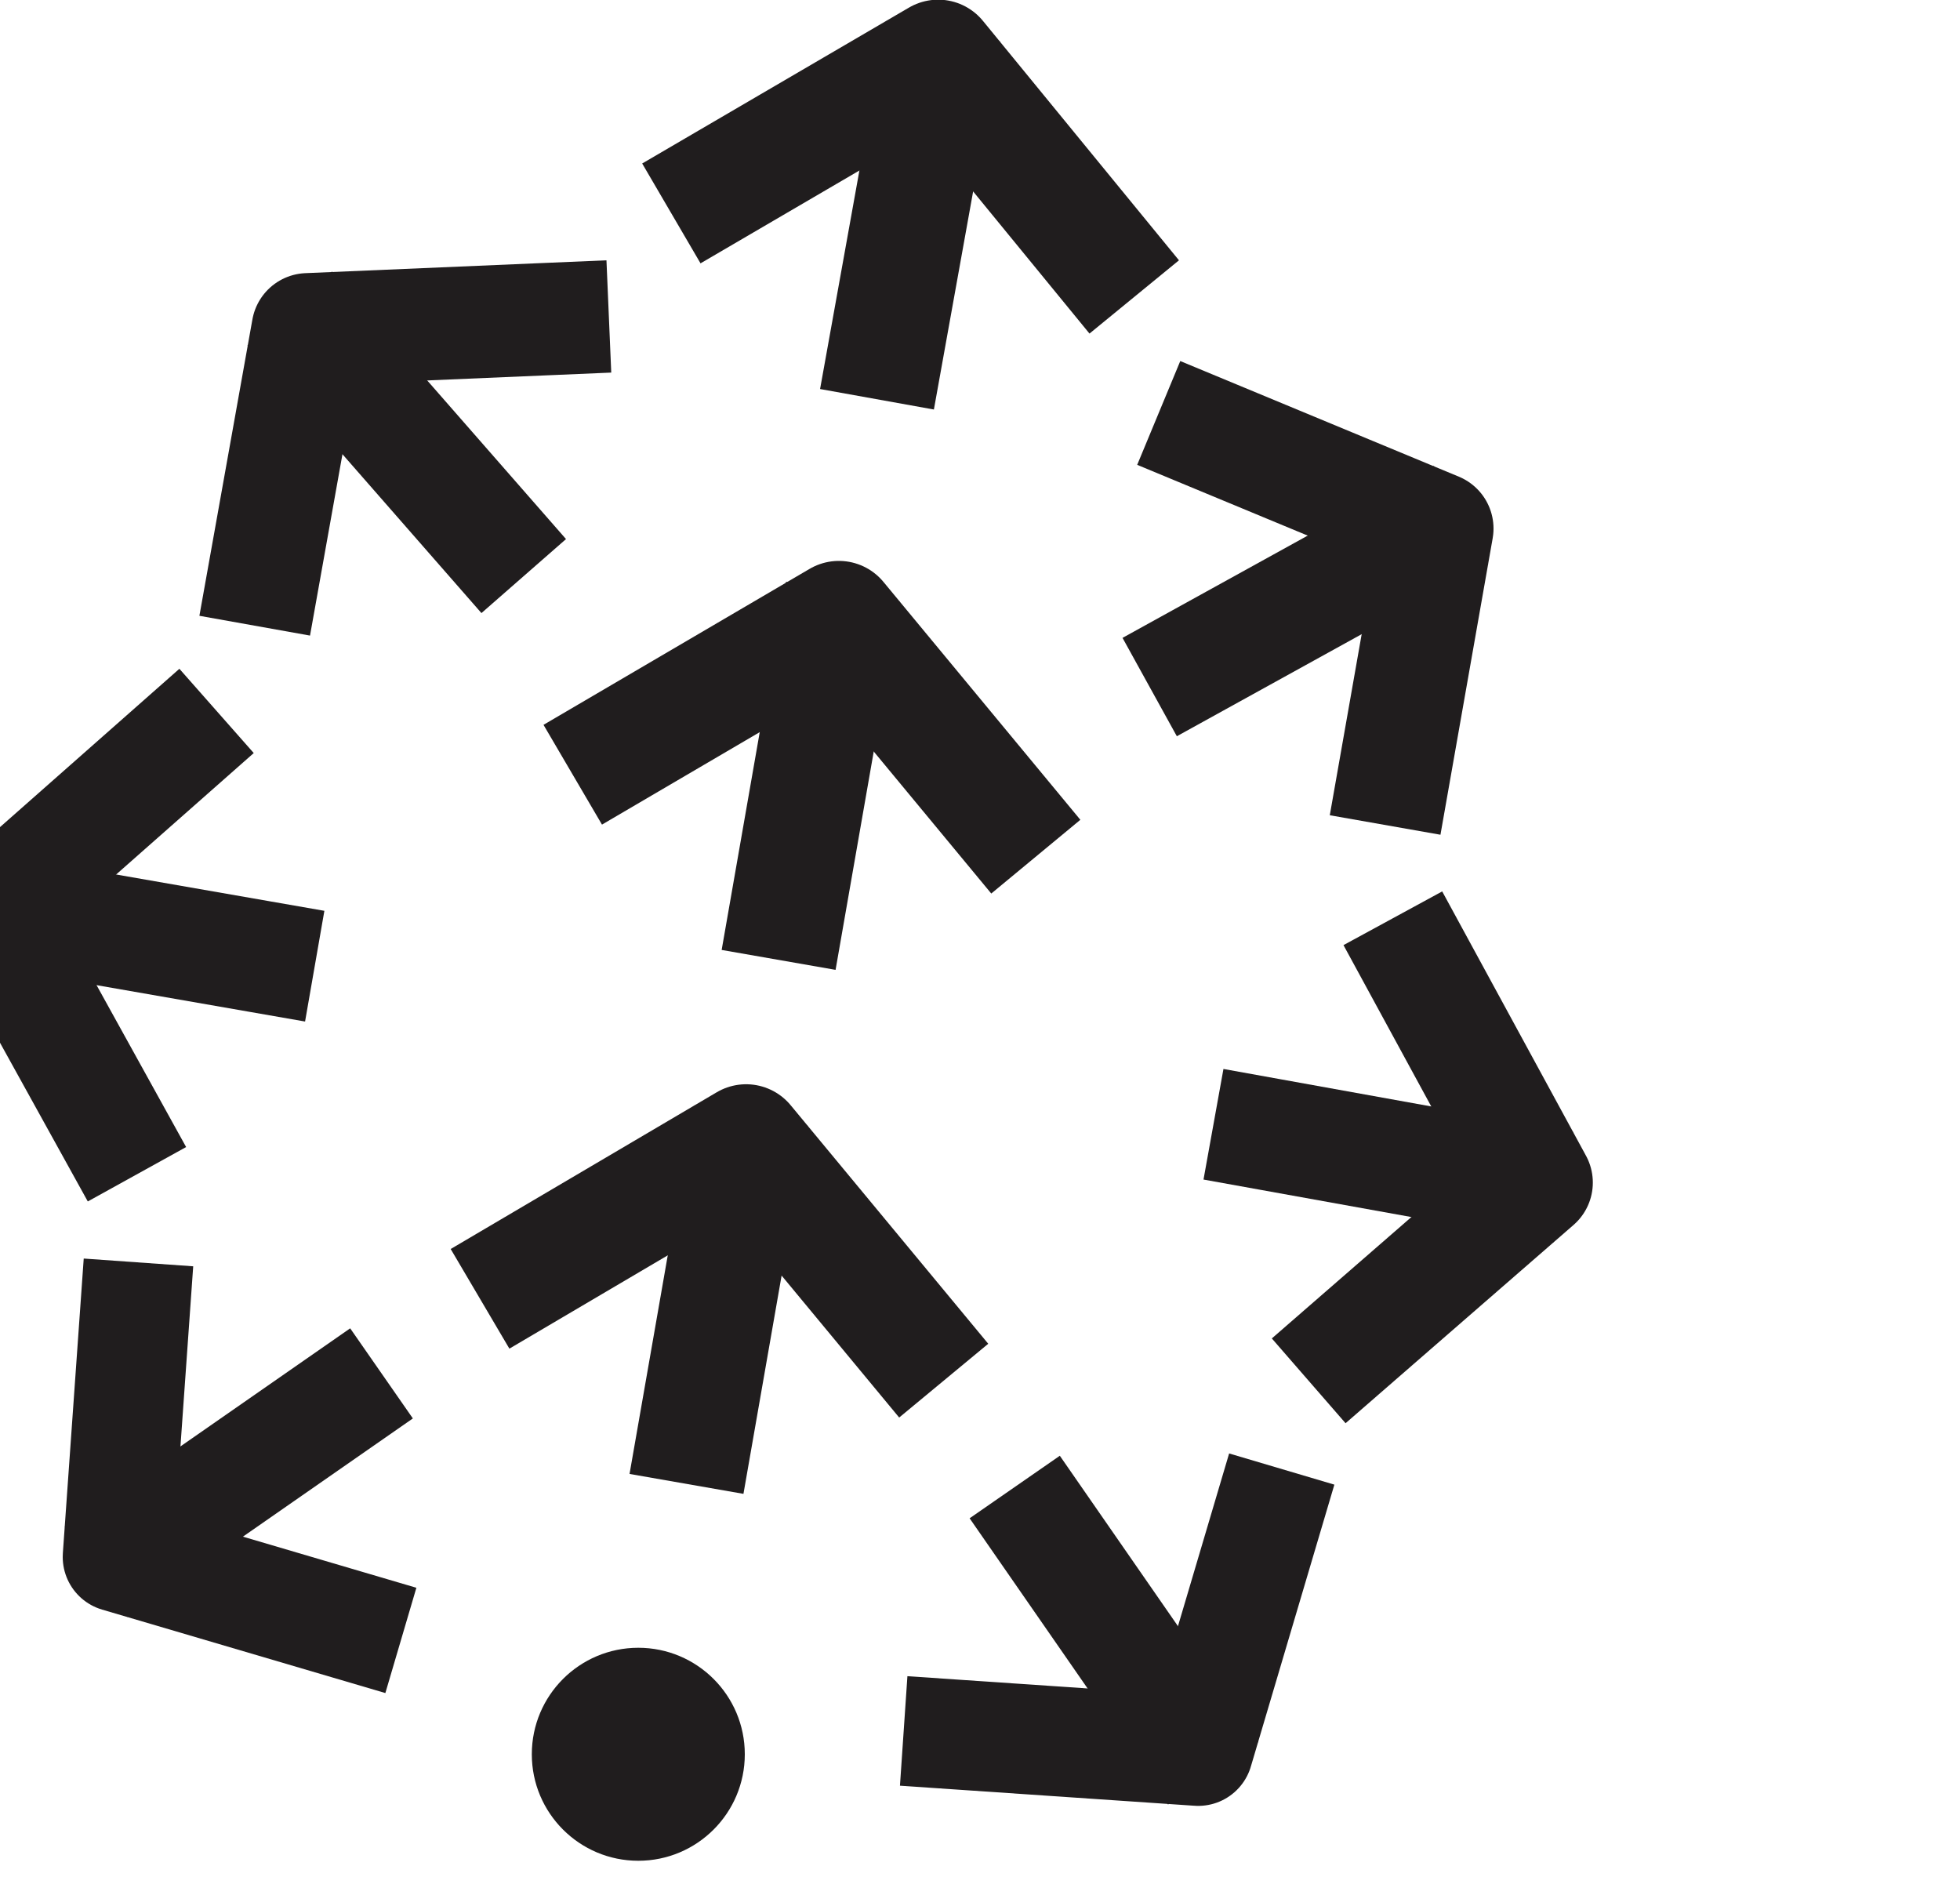
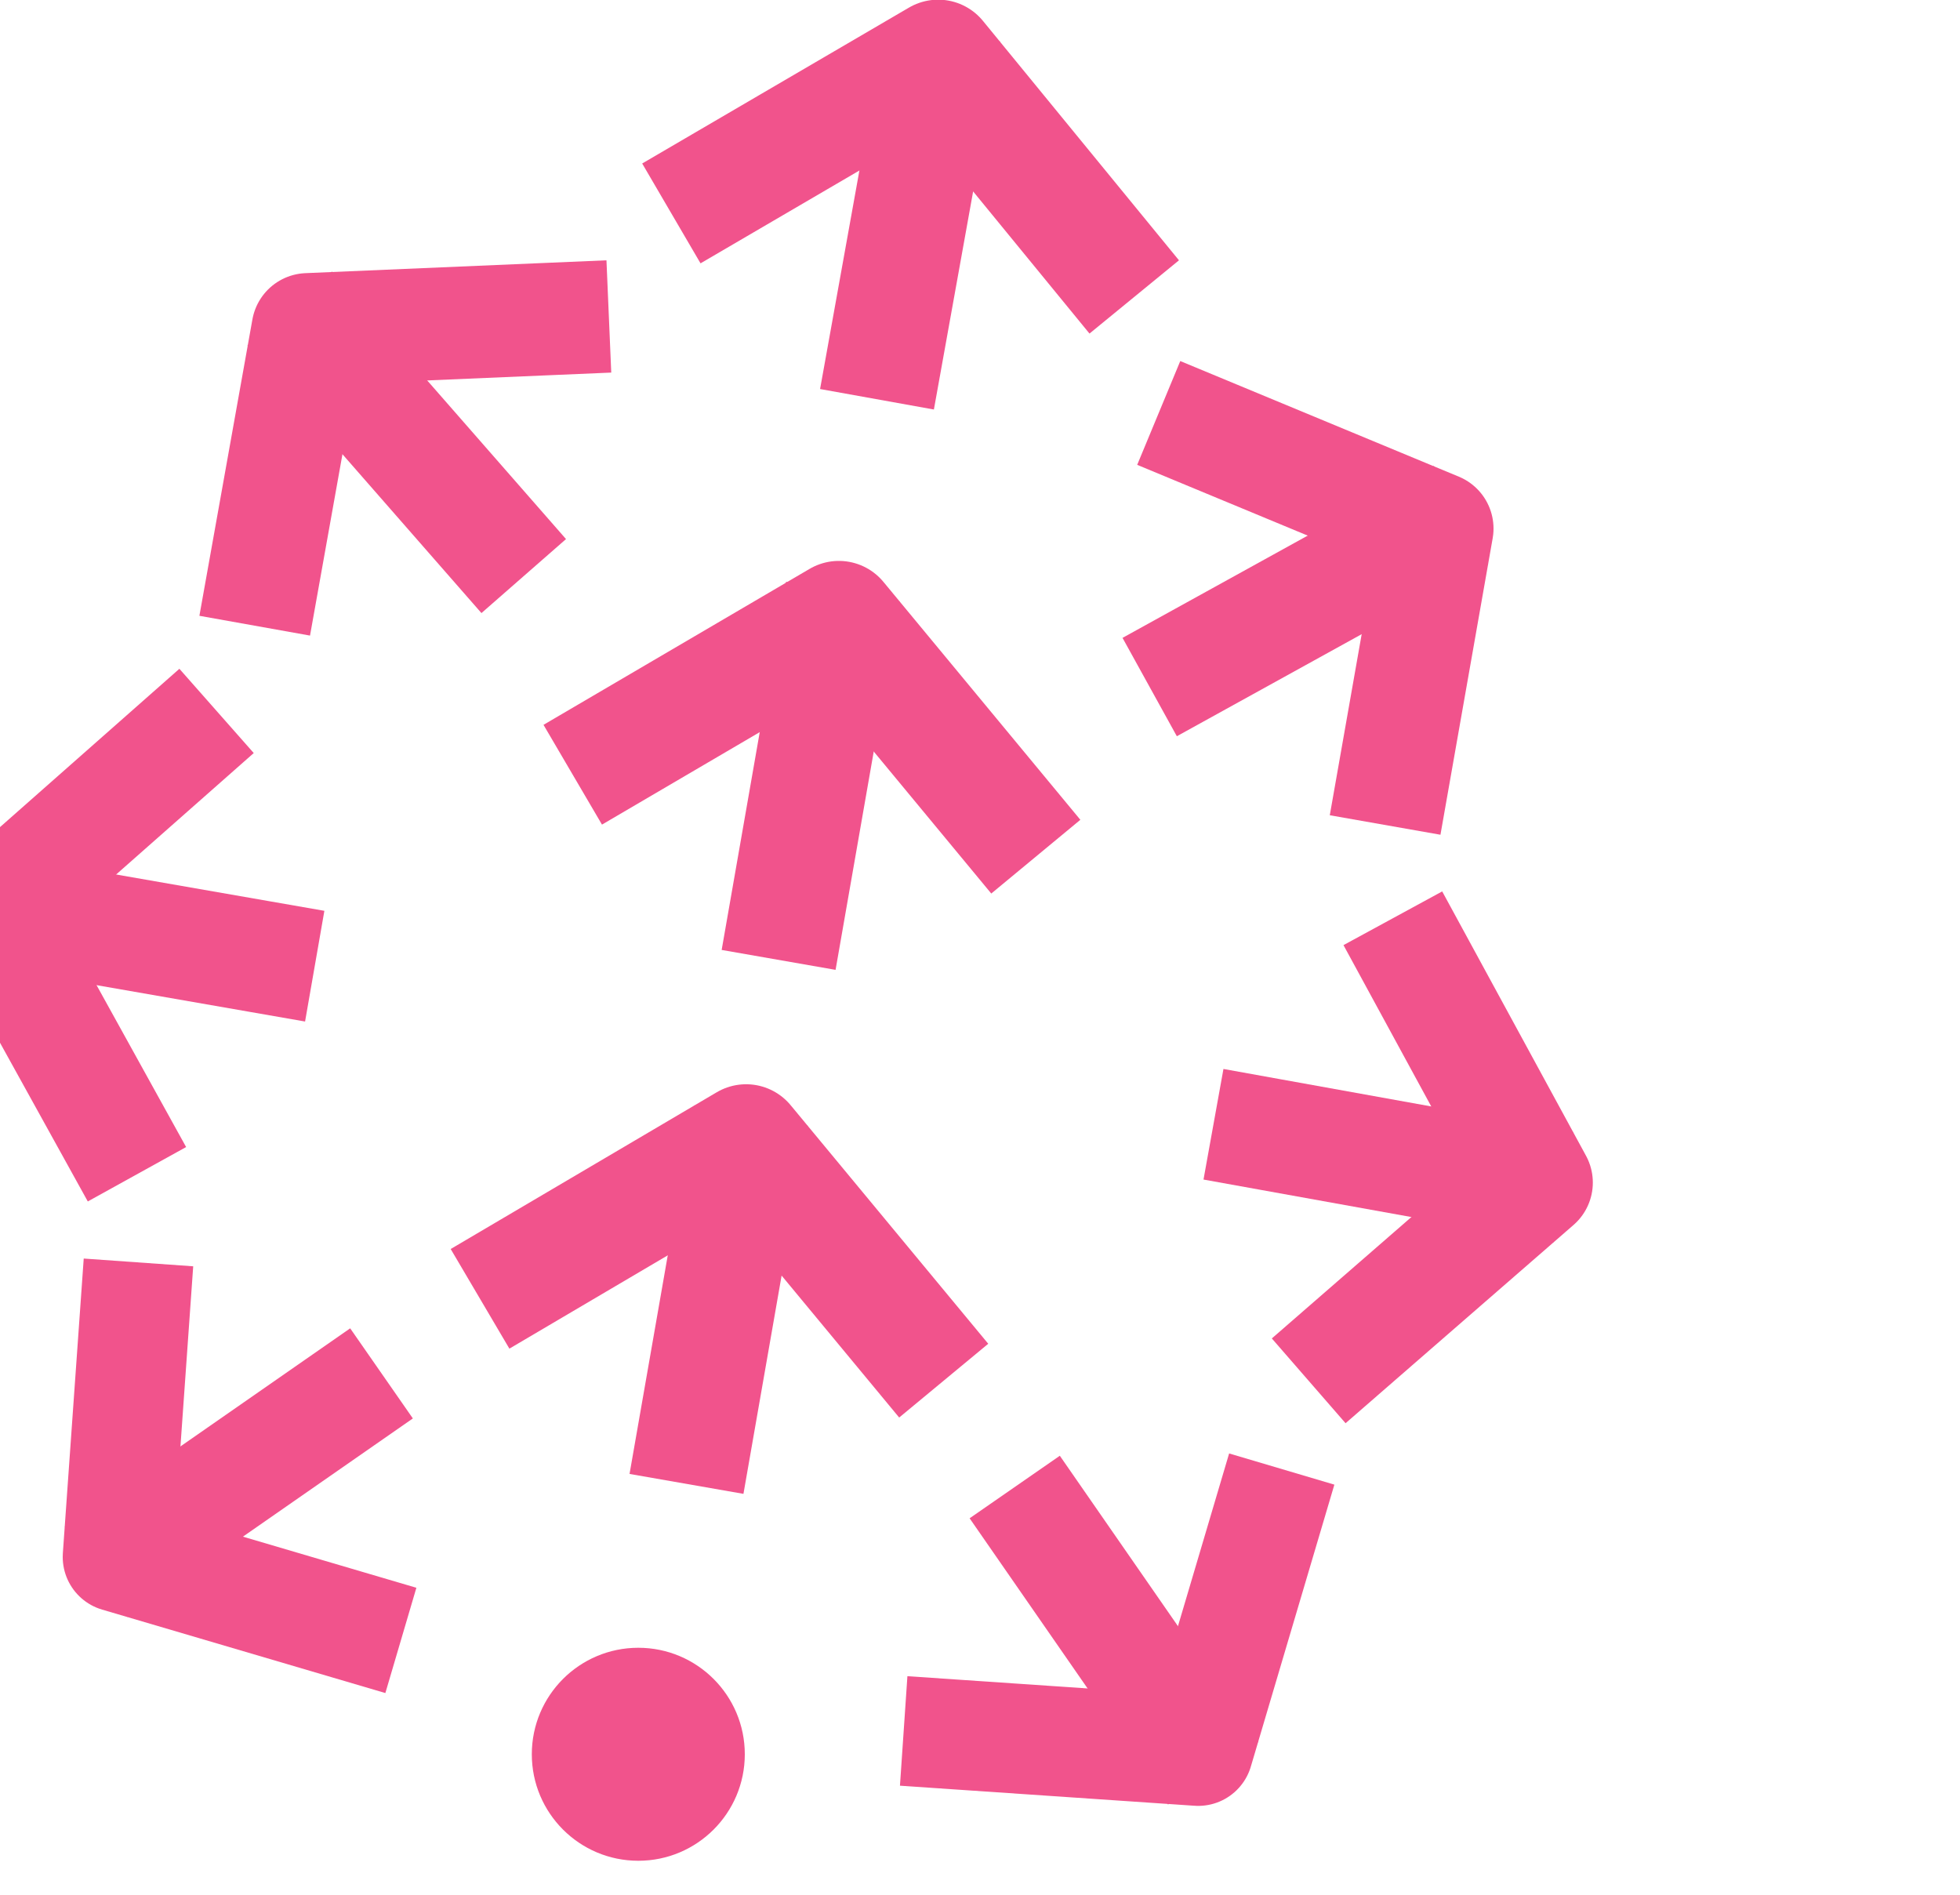
<svg xmlns="http://www.w3.org/2000/svg" class="w-full -translate-y-0.5" viewBox="1 1 30 29">
  <g fill="none" fill-rule="evenodd" transform="translate(0 1)">
-     <path stroke="#201d1e" stroke-linecap="square" stroke-width="1.77" d="m14.58 5.24.7-3.89" />
-     <path stroke="#201d1e" stroke-linecap="square" stroke-linejoin="round" stroke-width="1.77" d="M17.8 3.86 15.36.88l-3.32 1.94" />
-     <path stroke="#201d1e" stroke-linecap="square" stroke-width="1.77" d="m11.66 21.84.68-3.89" />
-     <path stroke="#201d1e" stroke-linecap="square" stroke-linejoin="round" stroke-width="1.77" d="m14.88 20.45-2.46-2.97-3.31 1.95" />
-     <path stroke="#201d1e" stroke-linecap="square" stroke-width="1.77" d="m13.07 13.82.68-3.89" />
-     <path stroke="#201d1e" stroke-linecap="square" stroke-linejoin="round" stroke-width="1.77" d="m16.29 12.43-2.45-2.96-3.31 1.94" />
-     <circle cx="10.77" cy="26.85" r="1.63" fill="#201d1e" fill-rule="nonzero" />
-     <g stroke="#201d1e" stroke-linecap="square">
+     <path stroke="#F1538C" stroke-linecap="square" stroke-width="1.77" d="m14.58 5.24.7-3.89" />
+     <path stroke="#F1538C" stroke-linecap="square" stroke-linejoin="round" stroke-width="1.77" d="M17.8 3.86 15.36.88l-3.32 1.94" />
+     <path stroke="#F1538C" stroke-linecap="square" stroke-width="1.77" d="m11.66 21.84.68-3.89" />
+     <path stroke="#F1538C" stroke-linecap="square" stroke-linejoin="round" stroke-width="1.77" d="m14.88 20.45-2.46-2.97-3.31 1.95" />
+     <path stroke="#F1538C" stroke-linecap="square" stroke-width="1.77" d="m13.07 13.82.68-3.89" />
+     <path stroke="#F1538C" stroke-linecap="square" stroke-linejoin="round" stroke-width="1.77" d="m16.29 12.43-2.45-2.96-3.31 1.94" />
+     <circle cx="10.77" cy="26.85" r="1.63" fill="#F1538C" fill-rule="nonzero" />
+     <g stroke="#F1538C" stroke-linecap="square">
      <path stroke-width="1.68" d="m6.15 21.5-2.99 2.08" />
      <path stroke-linejoin="round" stroke-width="1.68" d="M6.33 24.87 2.8 23.83l.26-3.67" />
      <path stroke-width="1.68" d="m17.01 23.45 2.08 3" />
      <path stroke-linejoin="round" stroke-width="1.68" d="m15.67 26.55 3.67.25 1.04-3.51" />
      <path stroke-width="1.72" d="m20.42 17.36 3.66.66" />
      <path stroke-linejoin="round" stroke-width="1.72" d="m21.68 20.57 2.84-2.47-1.79-3.29" />
      <path stroke-width="1.72" d="m19.35 10.1 3.26-1.8" />
      <path stroke-linejoin="round" stroke-width="1.72" d="M19.53 6.65 23 8.09l-.65 3.69" />
      <path stroke-width="1.72" d="M4.97 14.64 1.3 14" />
      <path stroke-linejoin="round" stroke-width="1.72" d="M2.68 17.22.86 13.93l2.81-2.48" />
      <path stroke-width="1.72" d="M8.45 8.17 6 5.37" />
      <path stroke-linejoin="round" stroke-width="1.72" d="m9.46 4.88-3.75.16-.66 3.69" />
    </g>
  </g>
</svg>
